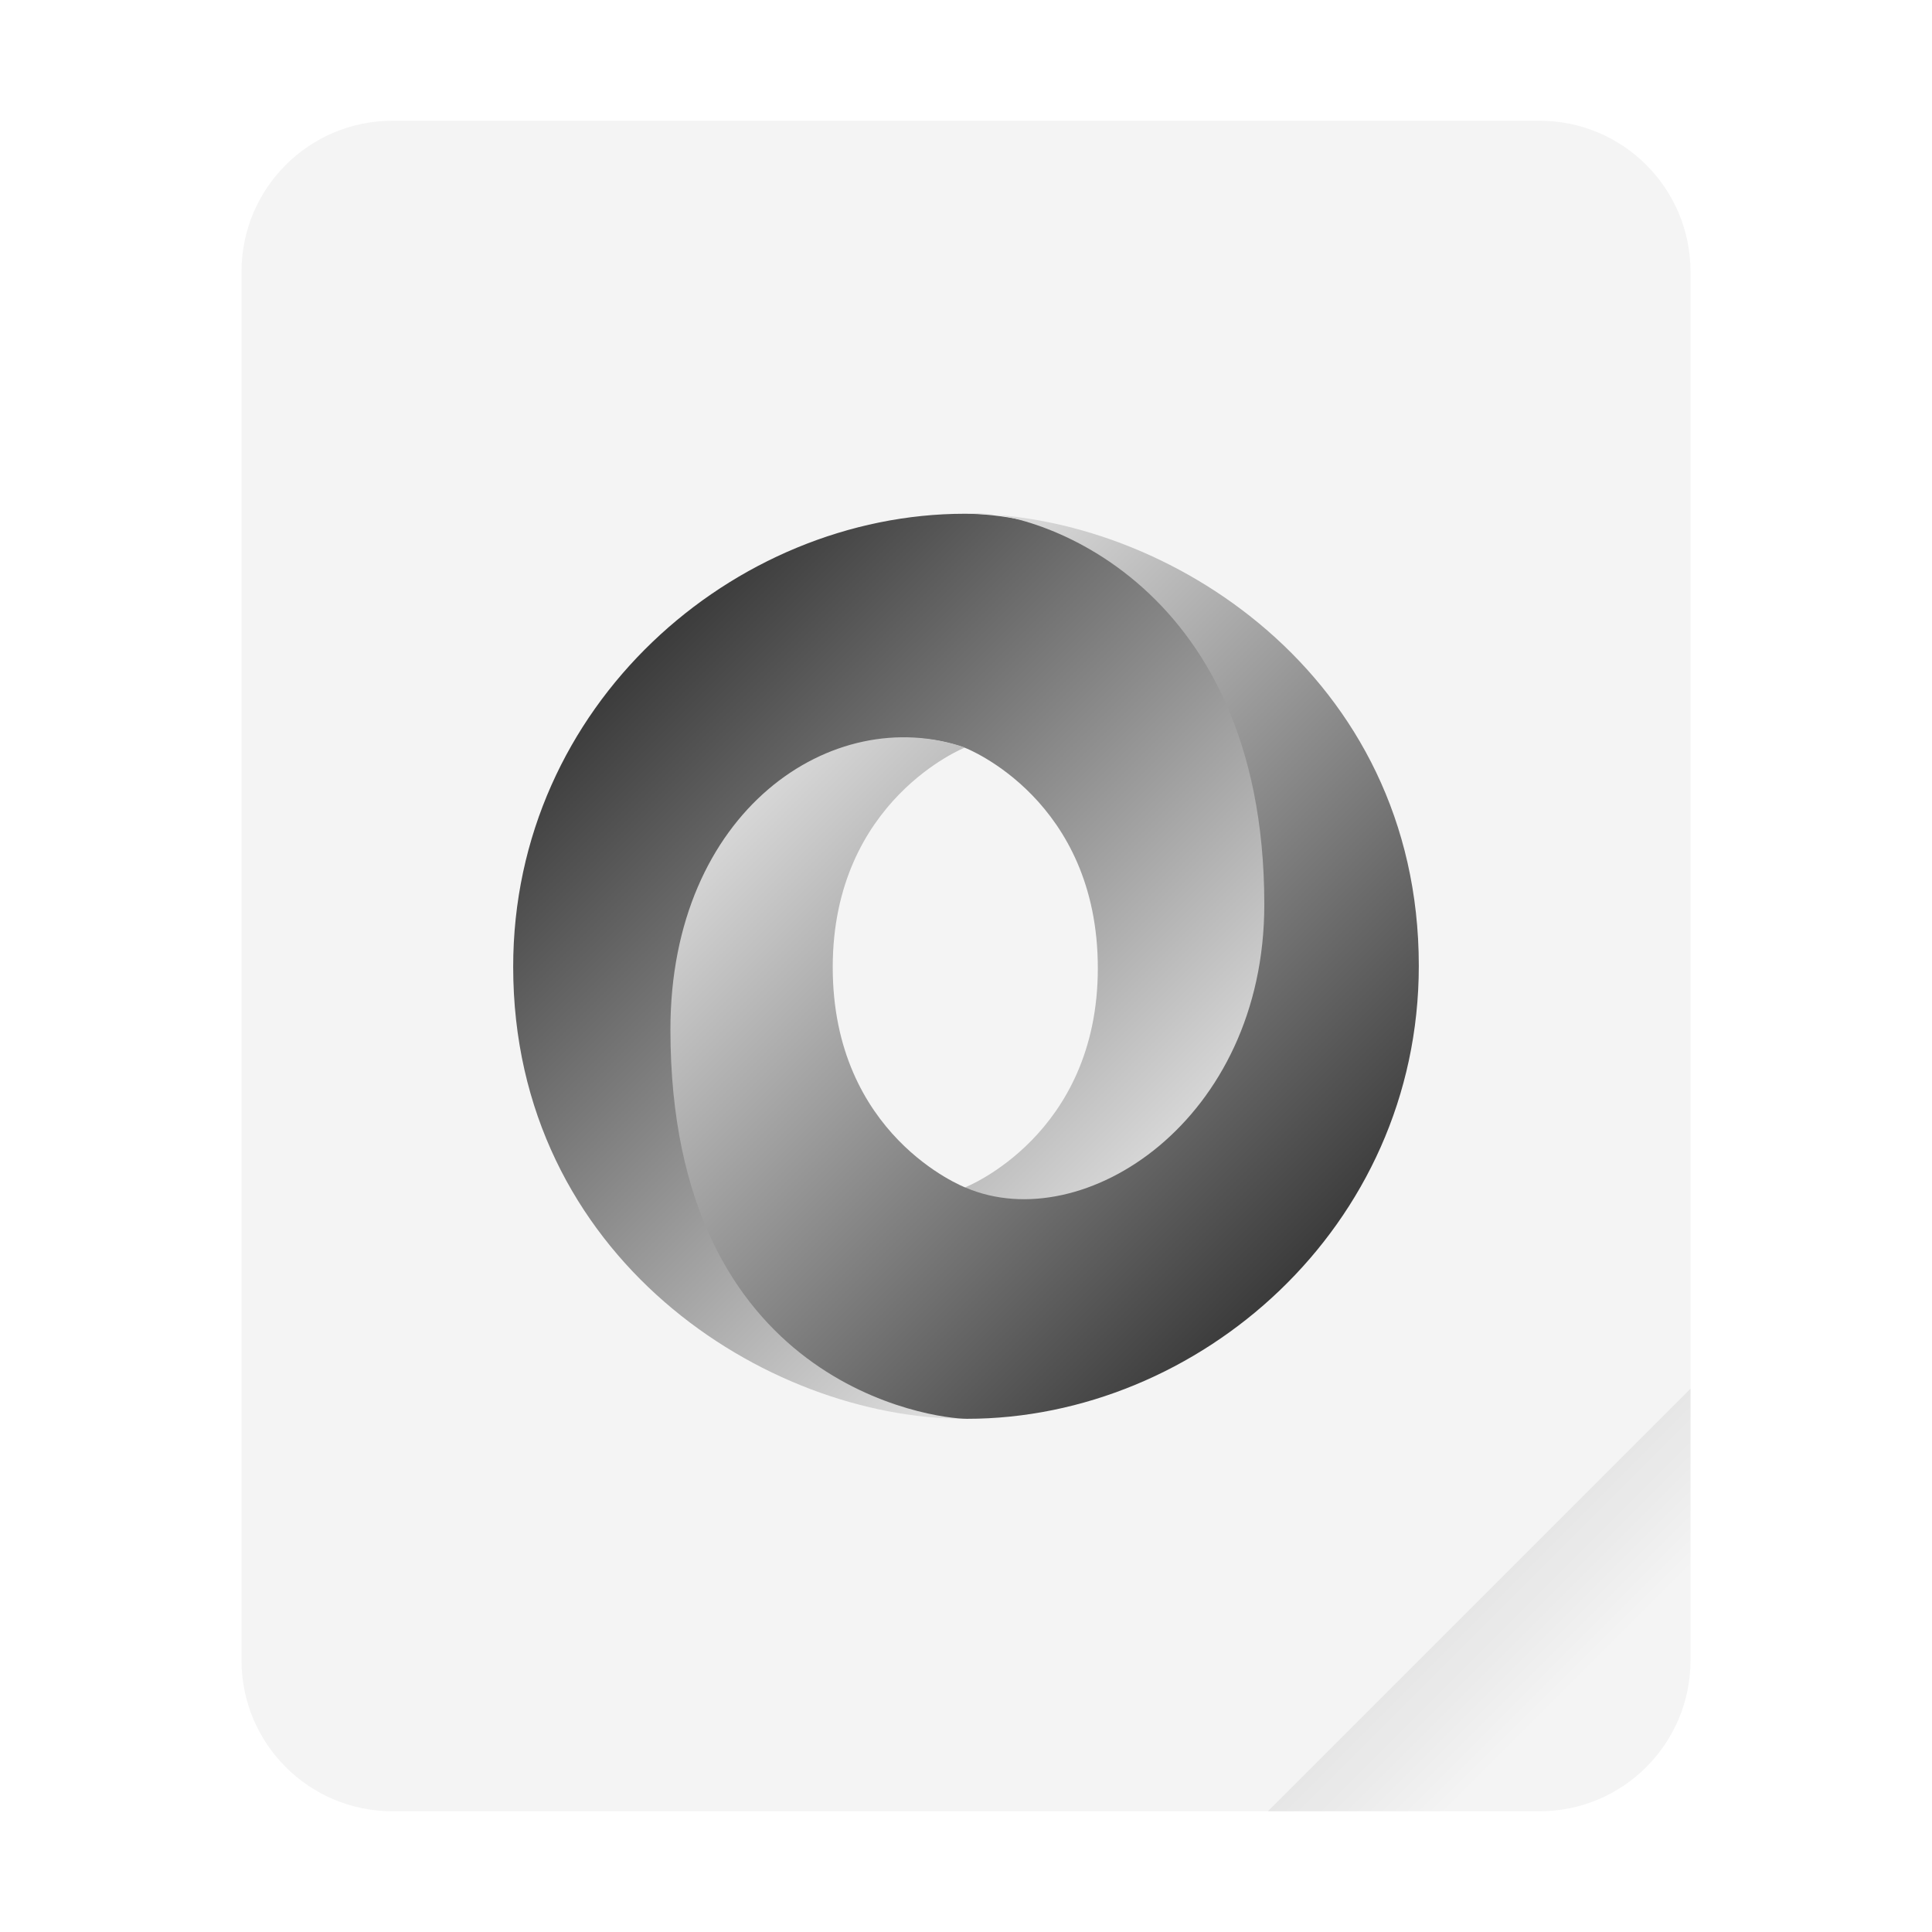
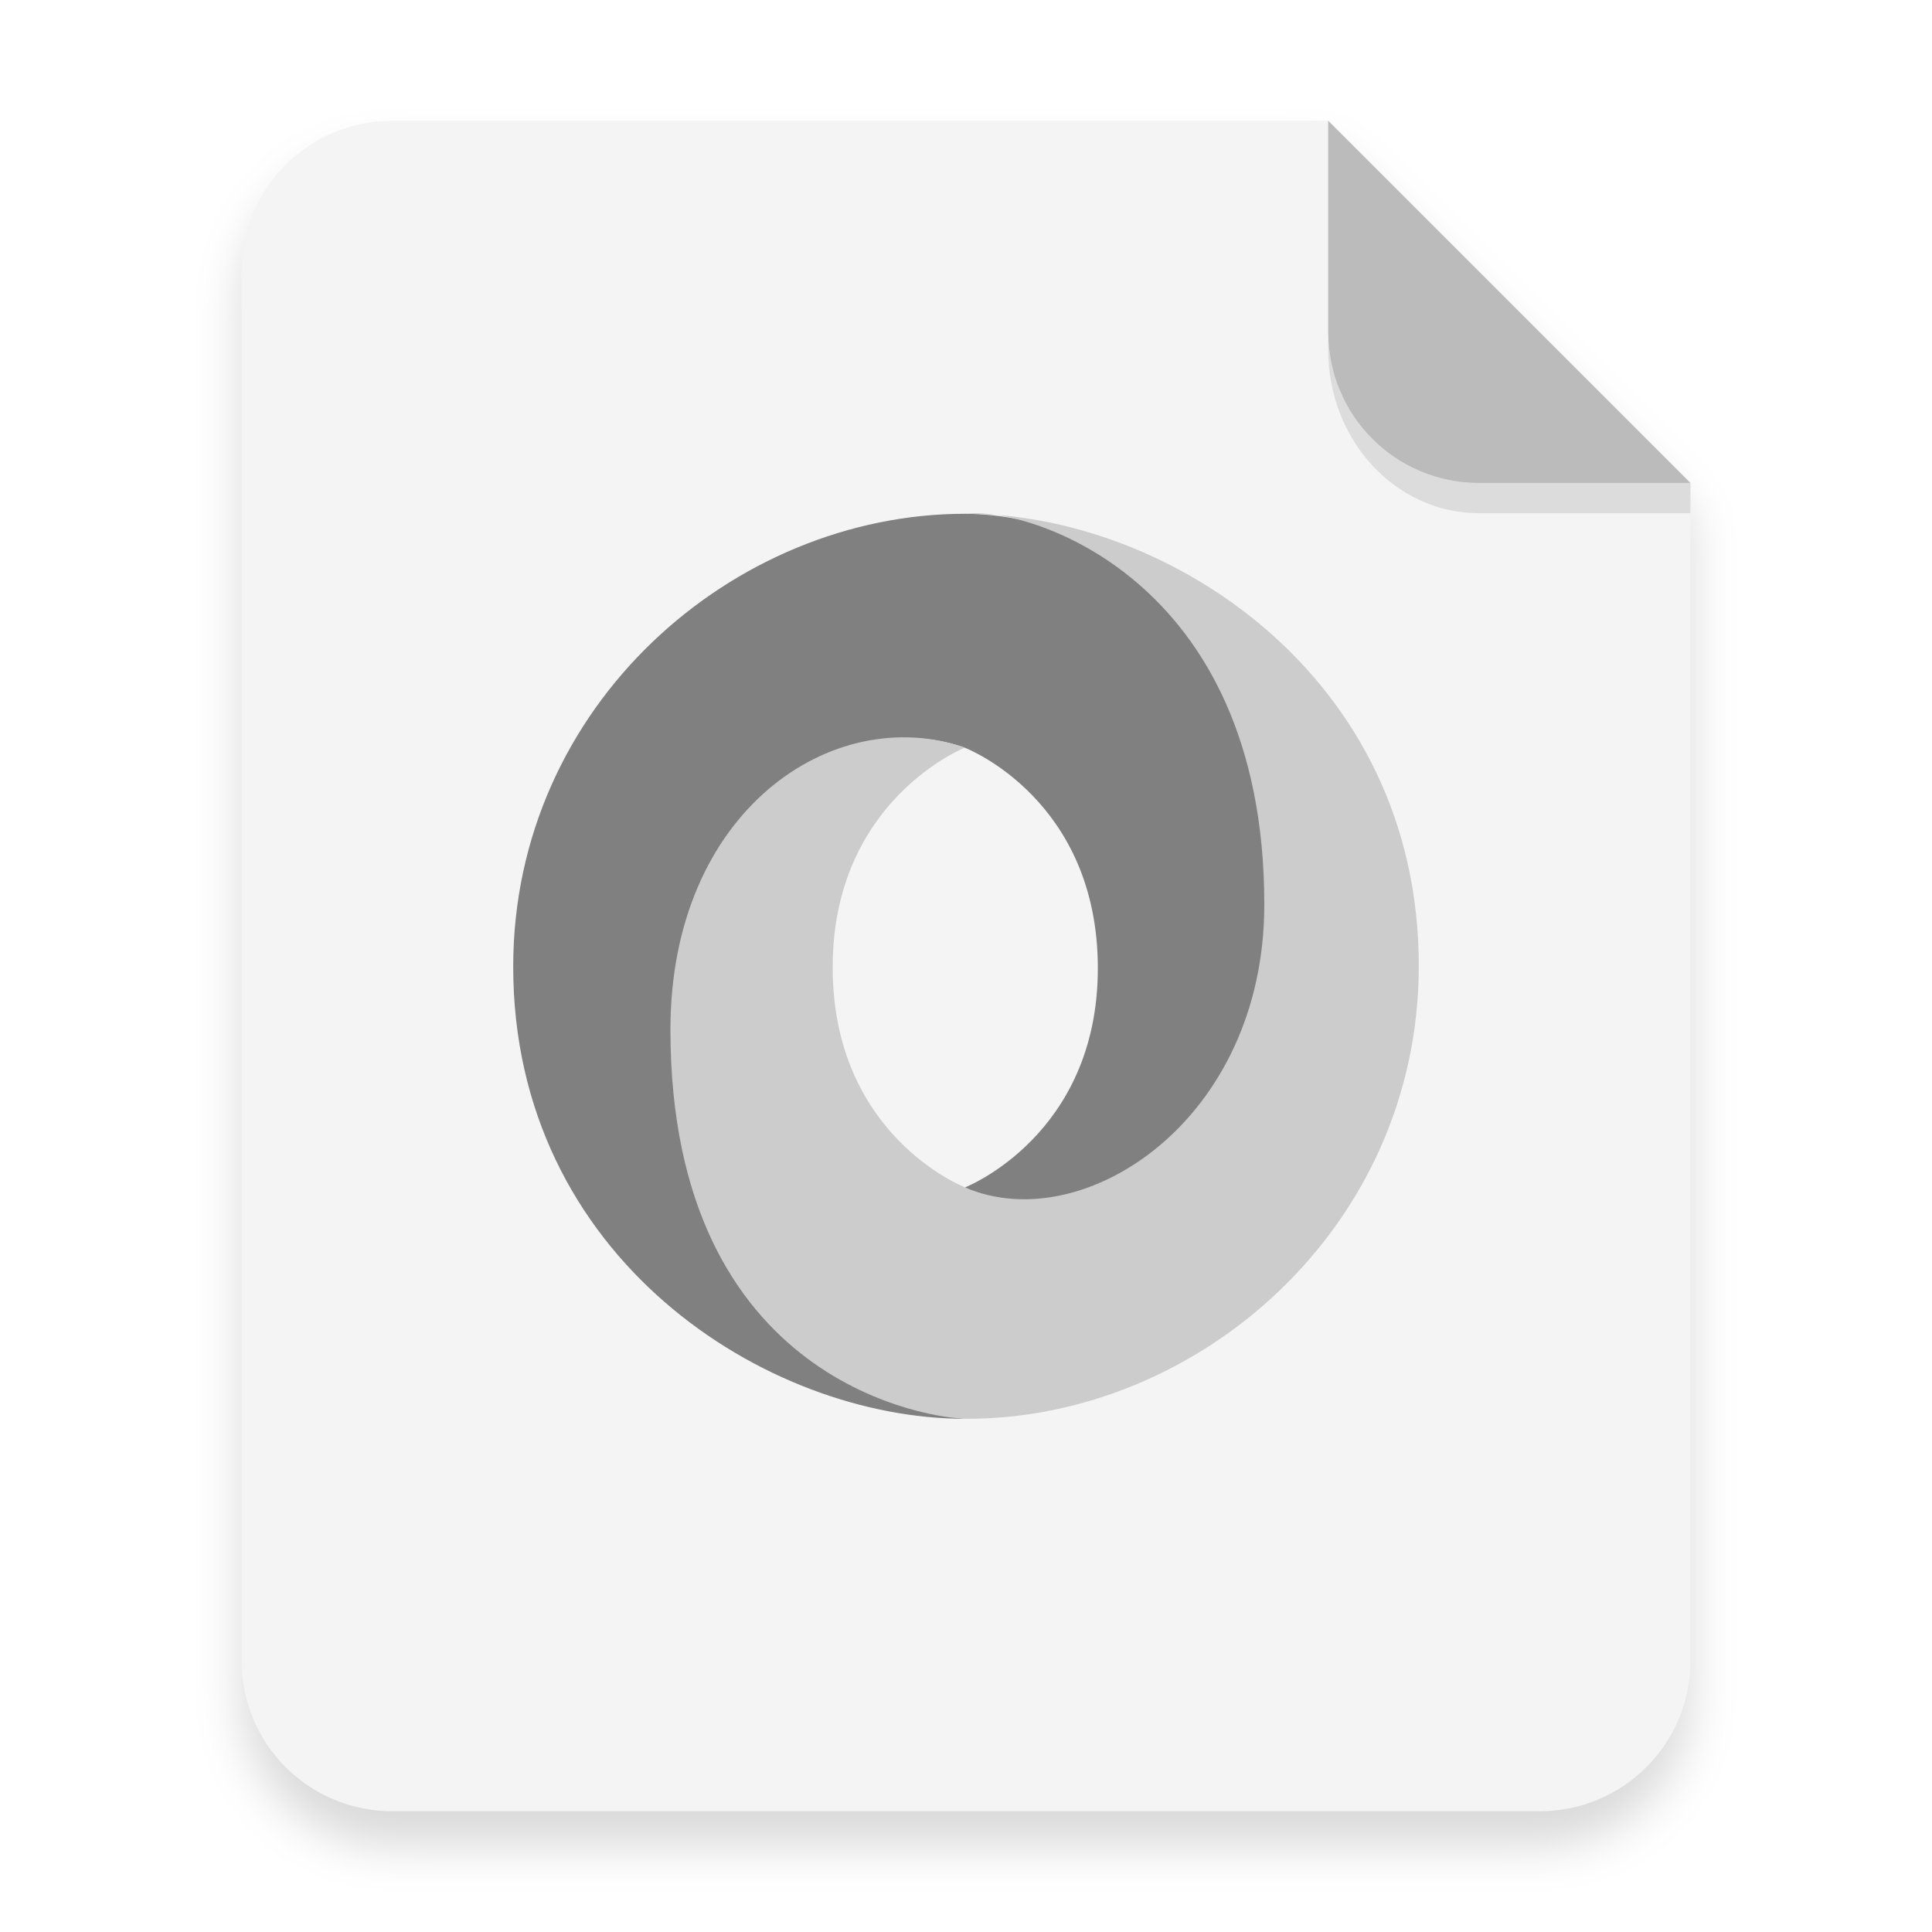
- <svg xmlns="http://www.w3.org/2000/svg" xmlns:xlink="http://www.w3.org/1999/xlink" width="64" height="64" version="1.1" viewBox="0 0 16.933 16.933">
+ <svg xmlns="http://www.w3.org/2000/svg" width="64" height="64" viewBox="0 0 16.933 16.933">
  <defs>
-     <linearGradient id="b" x1="-666.12" x2="-553.27" y1="413.04" y2="525.91" gradientTransform="matrix(.99884 0 0 .9987 689.01 -388.84)" gradientUnits="userSpaceOnUse" xlink:href="#a" />
-     <linearGradient id="a">
-       <stop stop-color="#3b3b3b" offset="0" />
-       <stop stop-color="#fff" offset="1" />
-     </linearGradient>
-     <linearGradient id="c" x1="-553.27" x2="-666.12" y1="525.91" y2="413.05" gradientTransform="matrix(.99884 0 0 .9987 689.01 -388.84)" gradientUnits="userSpaceOnUse" xlink:href="#a" />
-     <linearGradient id="d" x1="49.571" x2="51.714" y1="52.714" y2="54.857" gradientTransform="matrix(2.3333,0,0,2.3333,-68.667,-72.001)" gradientUnits="userSpaceOnUse">
-       <stop offset="0" />
-       <stop stop-opacity="0" offset="1" />
-     </linearGradient>
+     <filter id="a" x="-.039" y="-.033" width="1.078" height="1.067" color-interpolation-filters="sRGB">
+       <feGaussianBlur stdDeviation=".206" />
+     </filter>
  </defs>
-   <g transform="scale(.26458)">
-     <rect x="8" y="4" width="48" height="56" ry="5" fill="#f4f4f4" style="paint-order:stroke fill markers" />
-     <path d="m56 46-14 14h9c2.77 0 5-2.23 5-5z" fill="url(#d)" fill-rule="evenodd" opacity=".1" stroke-width="8.819" style="paint-order:stroke fill markers" />
-   </g>
-   <g transform="matrix(.049608 0 0 .049608 4.4978 4.4978)" enable-background="new" fill-rule="evenodd">
-     <path d="m79.865 119.1c35.398 48.255 70.04-13.469 69.989-50.587-0.06-43.886-44.541-68.414-70.018-68.414-40.892 0-79.836 33.796-79.836 80.036 0 51.396 44.64 79.865 79.836 79.865-7.965-1.147-34.506-6.834-34.863-67.967-0.24-41.347 13.488-57.866 34.805-50.599 0.477 0.177 23.514 9.264 23.514 38.951 0 29.56-23.427 38.715-23.427 38.715z" color="#000000" fill="url(#b)" />
-     <path d="m79.823 41.401c-23.39-8.062-52.043 11.216-52.043 49.829 0 63.048 46.721 68.77 52.384 68.77 40.892 0 79.836-33.796 79.836-80.036 0-51.396-44.64-79.865-79.836-79.865 9.748-1.35 52.541 10.55 52.541 69.037 0 38.141-31.953 58.905-52.735 50.033-0.477-0.177-23.514-9.264-23.514-38.951 0-29.56 23.367-38.818 23.367-38.818z" color="#000000" fill="url(#c)" />
+   <g fill-rule="evenodd">
+     <path d="M3.44 1.354a1.32 1.32 0 0 0-1.323 1.323v12.171c0 .733.59 1.323 1.323 1.323h10.053a1.32 1.32 0 0 0 1.323-1.323V4.53l-3.175-3.175z" filter="url(#a)" opacity=".15" style="paint-order:stroke fill markers" />
+     <path transform="scale(.26458)" d="M13 4c-2.77 0-5 2.23-5 5v46c0 2.77 2.23 5 5 5h38c2.77 0 5-2.23 5-5V16L44 4H13z" fill="#f4f4f4" style="paint-order:stroke fill markers" />
+     <path d="m14.816 4.233-3.175-3.175V2.91c0 .733.59 1.323 1.323 1.323z" fill="#bbb" style="paint-order:stroke fill markers" />
+     <g color="#000">
+       <path d="M8.46 10.406c1.756 2.394 3.474-.668 3.472-2.51-.003-2.177-2.21-3.393-3.474-3.393-2.028 0-3.96 1.676-3.96 3.97 0 2.55 2.214 3.962 3.96 3.962-.395-.057-1.711-.339-1.73-3.372-.011-2.05.67-2.87 1.727-2.51.024.009 1.167.46 1.167 1.933 0 1.466-1.162 1.92-1.162 1.92z" fill="gray" />
+       <path d="M8.458 6.552c-1.16-.4-2.582.556-2.582 2.472 0 3.127 2.318 3.411 2.599 3.411 2.028 0 3.96-1.676 3.96-3.97 0-2.55-2.214-3.962-3.96-3.962.483-.067 2.606.523 2.606 3.424 0 1.893-1.585 2.923-2.616 2.483-.024-.01-1.167-.46-1.167-1.933 0-1.466 1.16-1.925 1.16-1.925z" fill="#ccc" />
+     </g>
+     <path d="M11.641 2.91v.155c0 .794.59 1.433 1.323 1.433h1.852v-.265h-1.852A1.32 1.32 0 0 1 11.64 2.91z" opacity=".1" style="paint-order:stroke fill markers" />
  </g>
</svg>
